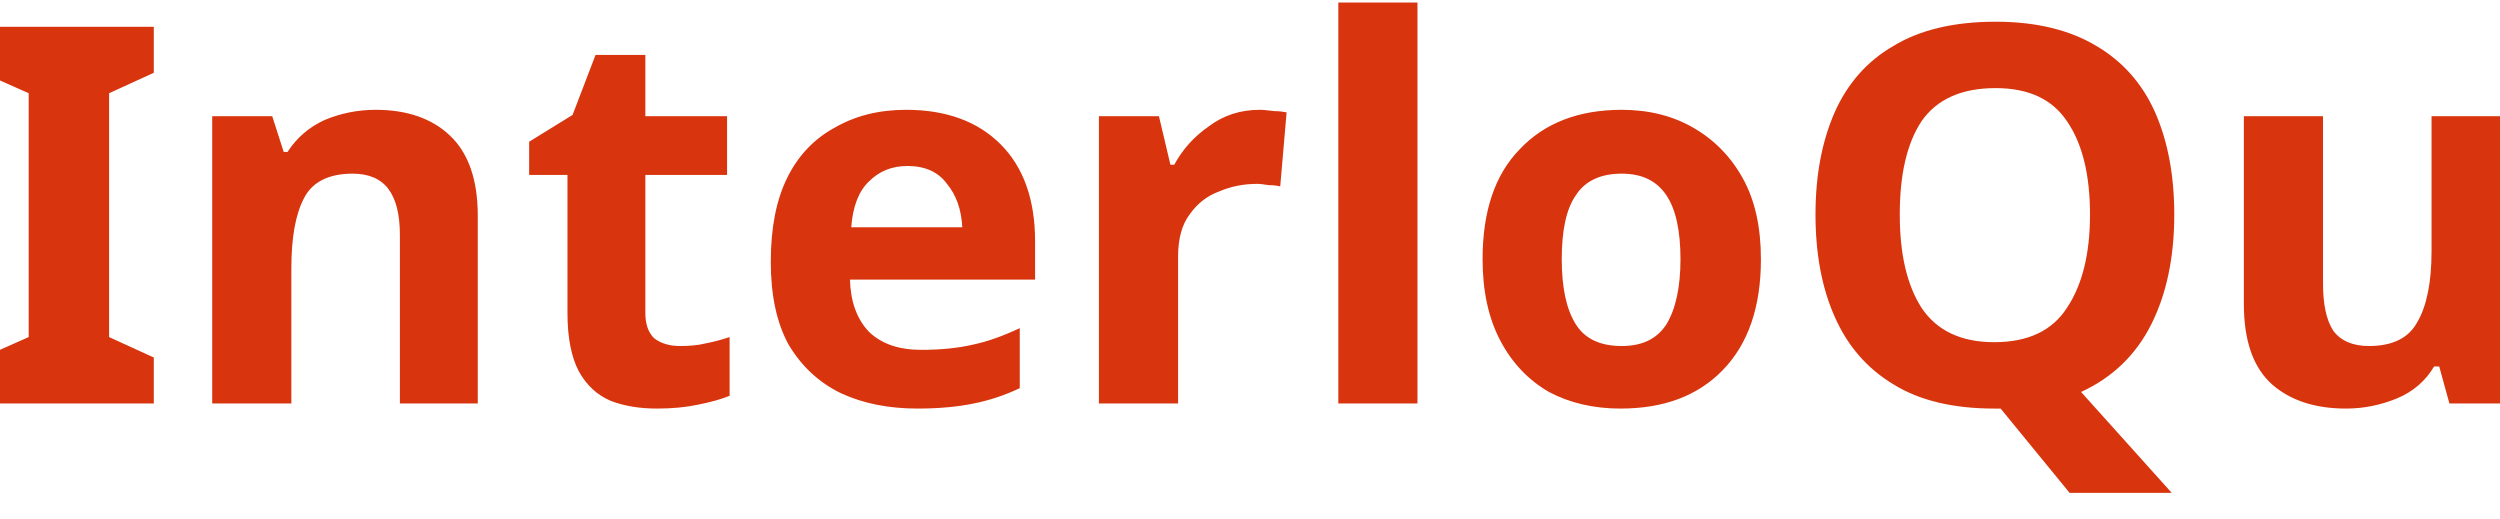
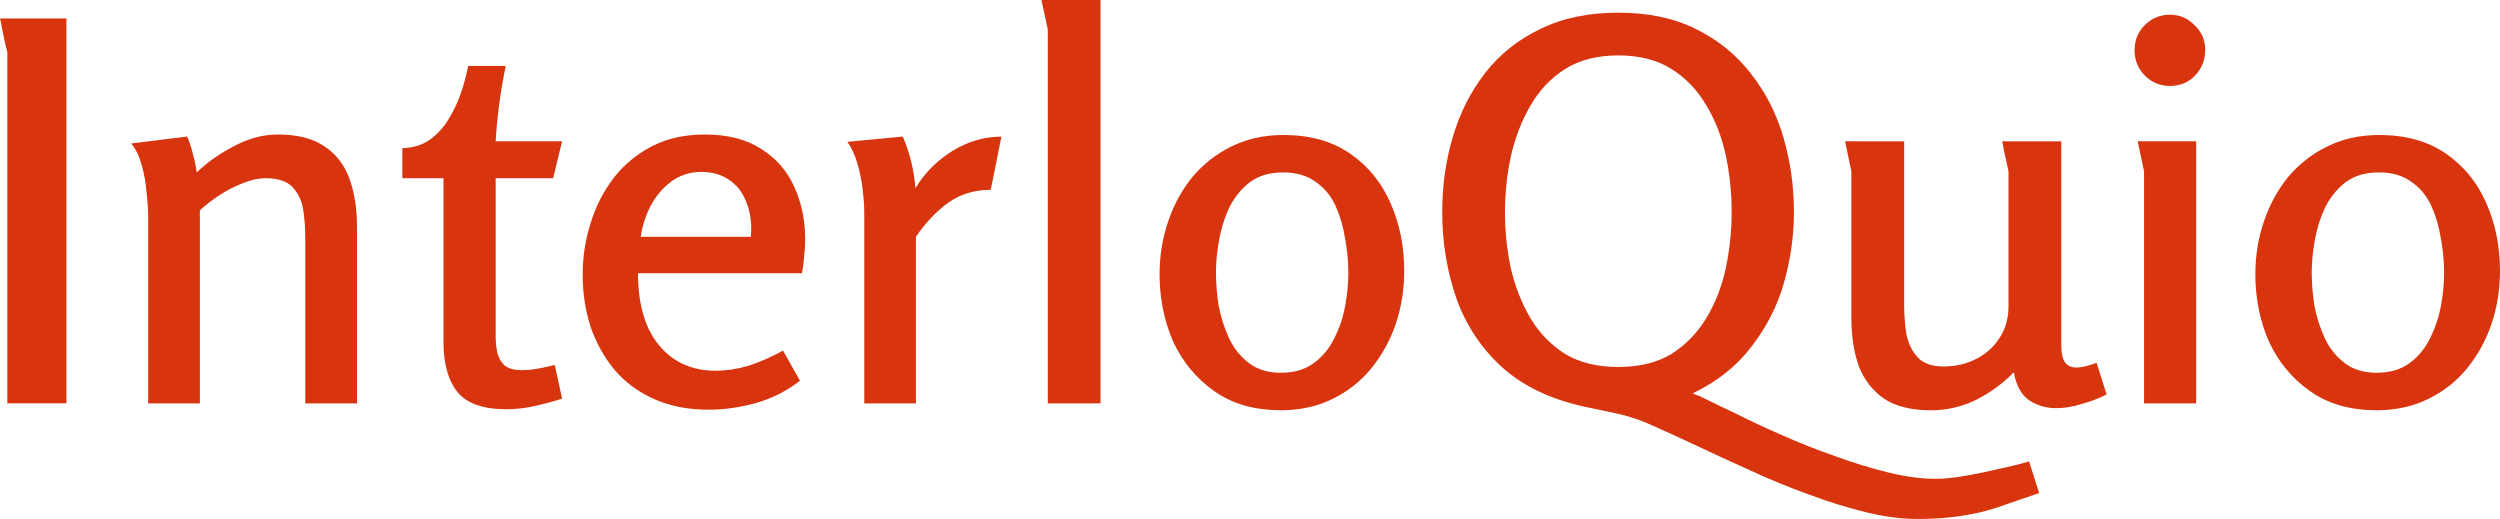
- <svg xmlns="http://www.w3.org/2000/svg" width="30.595mm" height="6.35mm" viewBox="0 0 30.595 6.35" version="1.1" id="svg5">
-   <defs id="defs2">
-     <rect x="279.91" y="612.303" width="91.637" height="49.567" id="rect7572" />
+ <svg xmlns="http://www.w3.org/2000/svg" width="115.634" height="24" viewBox="0 0 30.595 6.35">
+   <defs>
+     <path id="a" d="M279.91 612.303h91.637v49.567H279.91z" />
  </defs>
-   <g id="layer1" transform="translate(-29.23502,-126.1249)">
-     <text xml:space="preserve" style="font-style:normal;font-variant:normal;font-weight:600;font-stretch:normal;font-size:6.453px;line-height:1.25;font-family:Rosario;-inkscape-font-specification:'Rosario, Semi-Bold';font-variant-ligatures:normal;font-variant-caps:normal;font-variant-numeric:normal;font-variant-east-asian:normal;fill:#d8340e;fill-opacity:1;stroke-width:0.161" x="28.822" y="131.062" id="text2762">
-       <tspan id="tspan2760" style="font-style:normal;font-variant:normal;font-weight:600;font-stretch:normal;font-size:6.453px;font-family:Rosario;-inkscape-font-specification:'Rosario, Semi-Bold';font-variant-ligatures:normal;font-variant-caps:normal;font-variant-numeric:normal;font-variant-east-asian:normal;fill:#d8340e;fill-opacity:1;stroke-width:0.161" x="28.822" y="131.062">InterloQuio</tspan>
-     </text>
-     <text xml:space="preserve" transform="scale(0.2645833)" id="text7570" style="font-size:40px;line-height:1.25;font-family:Calibri;-inkscape-font-specification:'Calibri, Normal';white-space:pre;shape-inside:url(#rect7572)" />
-   </g>
+   <path d="M0 .226h.813v4.71H.09V.64Q.09.633.065.542L.025.348Q.007.245 0 .226ZM2.29 1.671q.046.104.072.22.032.11.045.22.194-.188.458-.323.265-.142.536-.142.361 0 .574.148.213.142.304.4.09.252.09.587v2.156h-.633v-2.02q0-.18-.025-.349-.026-.167-.13-.277-.103-.11-.329-.11-.135 0-.29.065-.148.058-.284.148-.129.084-.232.18v2.363h-.633V2.652q0-.122-.019-.29-.013-.174-.058-.336-.045-.167-.13-.27ZM6.189.807q-.046.22-.078.458-.032.239-.045.464h.813l-.11.452h-.703v1.936q0 .097.02.2.025.097.09.155.07.058.206.058.104 0 .207-.02.103-.019.2-.044l.09.413q-.161.051-.335.09-.168.039-.355.039-.413 0-.588-.207-.174-.213-.174-.62v-2h-.503v-.368q.2-.006.335-.103.136-.097.226-.245.097-.155.155-.323.058-.174.09-.335ZM8.628 1.646q.413 0 .684.174.278.174.407.464.135.29.135.652 0 .097-.013.2-.006.104-.026.207H7.808q0 .574.259.884.258.31.69.31.187 0 .394-.058.206-.065.432-.188l.207.368q-.226.18-.53.271-.303.084-.587.084-.374 0-.665-.129-.29-.129-.484-.355-.193-.232-.296-.529-.097-.303-.097-.639 0-.329.097-.632.096-.31.284-.555.193-.245.47-.387.278-.142.646-.142zm-.045.458q-.213 0-.374.122-.155.117-.252.304-.09.18-.116.368h1.348q.02-.233-.051-.413-.065-.181-.207-.278-.142-.103-.348-.103ZM11.048 1.671q.129.297.155.633.161-.271.445-.452.29-.18.607-.18l-.13.651q-.296 0-.516.155-.219.155-.4.42v2.039h-.632v-2.33q0-.129-.02-.29-.019-.162-.064-.316-.045-.155-.123-.265zM13.468 0v4.937h-.645V.36L12.745 0ZM15.668 5.02q-.477 0-.806-.232-.33-.232-.504-.606-.167-.381-.167-.826 0-.336.103-.64.103-.309.297-.548.2-.238.477-.374.284-.142.64-.142.483 0 .812.226.33.226.497.607.168.38.168.832 0 .336-.103.645-.104.304-.297.542-.187.233-.471.375t-.646.142zm.007-.458q.239 0 .4-.116.161-.116.252-.303.097-.187.135-.4.039-.213.039-.407 0-.2-.039-.413-.032-.213-.116-.4-.084-.187-.245-.297-.155-.116-.4-.116-.239 0-.4.116-.155.117-.252.304-.09.187-.13.406-.038.213-.038.4 0 .187.032.4.04.213.13.407.09.187.245.303.155.116.387.116zM24.955 6.034q-.22.077-.394.135-.174.065-.342.104-.168.038-.355.058-.18.02-.406.02-.29 0-.633-.085-.342-.084-.703-.22-.355-.128-.704-.29-.348-.155-.658-.303-.303-.142-.536-.245-.193-.09-.413-.142l-.425-.09q-.62-.136-1.007-.485-.38-.348-.555-.838-.174-.497-.174-1.059 0-.484.129-.916.129-.439.393-.781.271-.348.678-.542.406-.2.955-.2.549 0 .949.2.406.2.67.542.272.342.4.78.13.44.13.917 0 .439-.123.871-.122.426-.4.781-.27.355-.716.568.02.006.045.02.026.006.052.019.167.084.426.206.258.13.567.265.317.142.652.258.336.123.652.2.316.078.587.078.136 0 .33-.033.2-.032.412-.084.22-.045.394-.096zm-5.15-1.543q.387 0 .652-.16.264-.169.426-.44.167-.277.238-.613.071-.342.071-.684 0-.348-.07-.684-.072-.342-.24-.62-.16-.277-.425-.445-.265-.167-.652-.167t-.652.167q-.264.168-.426.452-.161.278-.238.62-.071.335-.071.684 0 .335.07.677.078.336.24.613.16.271.425.44.265.16.652.16z" style="font-weight:600;font-size:6.453px;line-height:1.25;font-family:Rosario;-inkscape-font-specification:'Rosario, Semi-Bold';fill:#d8340e;stroke-width:.161" />
+   <path d="M23.303 1.73v2q0 .168.025.348.033.175.136.29.103.117.323.117.213 0 .393-.09.181-.09.29-.258.11-.168.11-.388V2.097q0-.006-.019-.09-.02-.084-.039-.174-.013-.09-.02-.103h.724v2.497q0 .142.045.206.045.065.142.065.09 0 .245-.058l.123.387q-.136.071-.304.116-.16.052-.316.052-.18 0-.329-.097-.142-.097-.187-.342-.194.2-.458.336-.265.129-.555.129-.362 0-.575-.142-.213-.149-.31-.4-.09-.259-.09-.594V2.097l-.077-.368zM26.987.613q0 .18-.122.31-.123.129-.31.129-.18 0-.31-.13-.122-.128-.122-.309 0-.18.122-.303.13-.13.31-.13t.303.13q.13.122.13.303zm-.11 1.116v3.208h-.638v-2.84l-.078-.368zM29.078 5.02q-.477 0-.806-.232-.33-.232-.504-.606-.167-.381-.167-.826 0-.336.103-.64.103-.309.297-.548.2-.238.477-.374.284-.142.639-.142.484 0 .813.226.33.226.497.607.168.38.168.832 0 .336-.103.645-.104.304-.297.542-.187.233-.471.375t-.646.142zm.007-.458q.239 0 .4-.116.161-.116.252-.303.096-.187.135-.4.039-.213.039-.407 0-.2-.039-.413-.032-.213-.116-.4-.084-.187-.245-.297-.155-.116-.4-.116-.24 0-.4.116-.155.117-.252.304-.09.187-.13.406-.038.213-.038.4 0 .187.032.4.039.213.13.407.09.187.245.303.154.116.387.116z" style="font-weight:600;font-size:6.453px;line-height:1.25;font-family:Rosario;-inkscape-font-specification:'Rosario, Semi-Bold';fill:#d8340e;stroke-width:.161" />
</svg>
